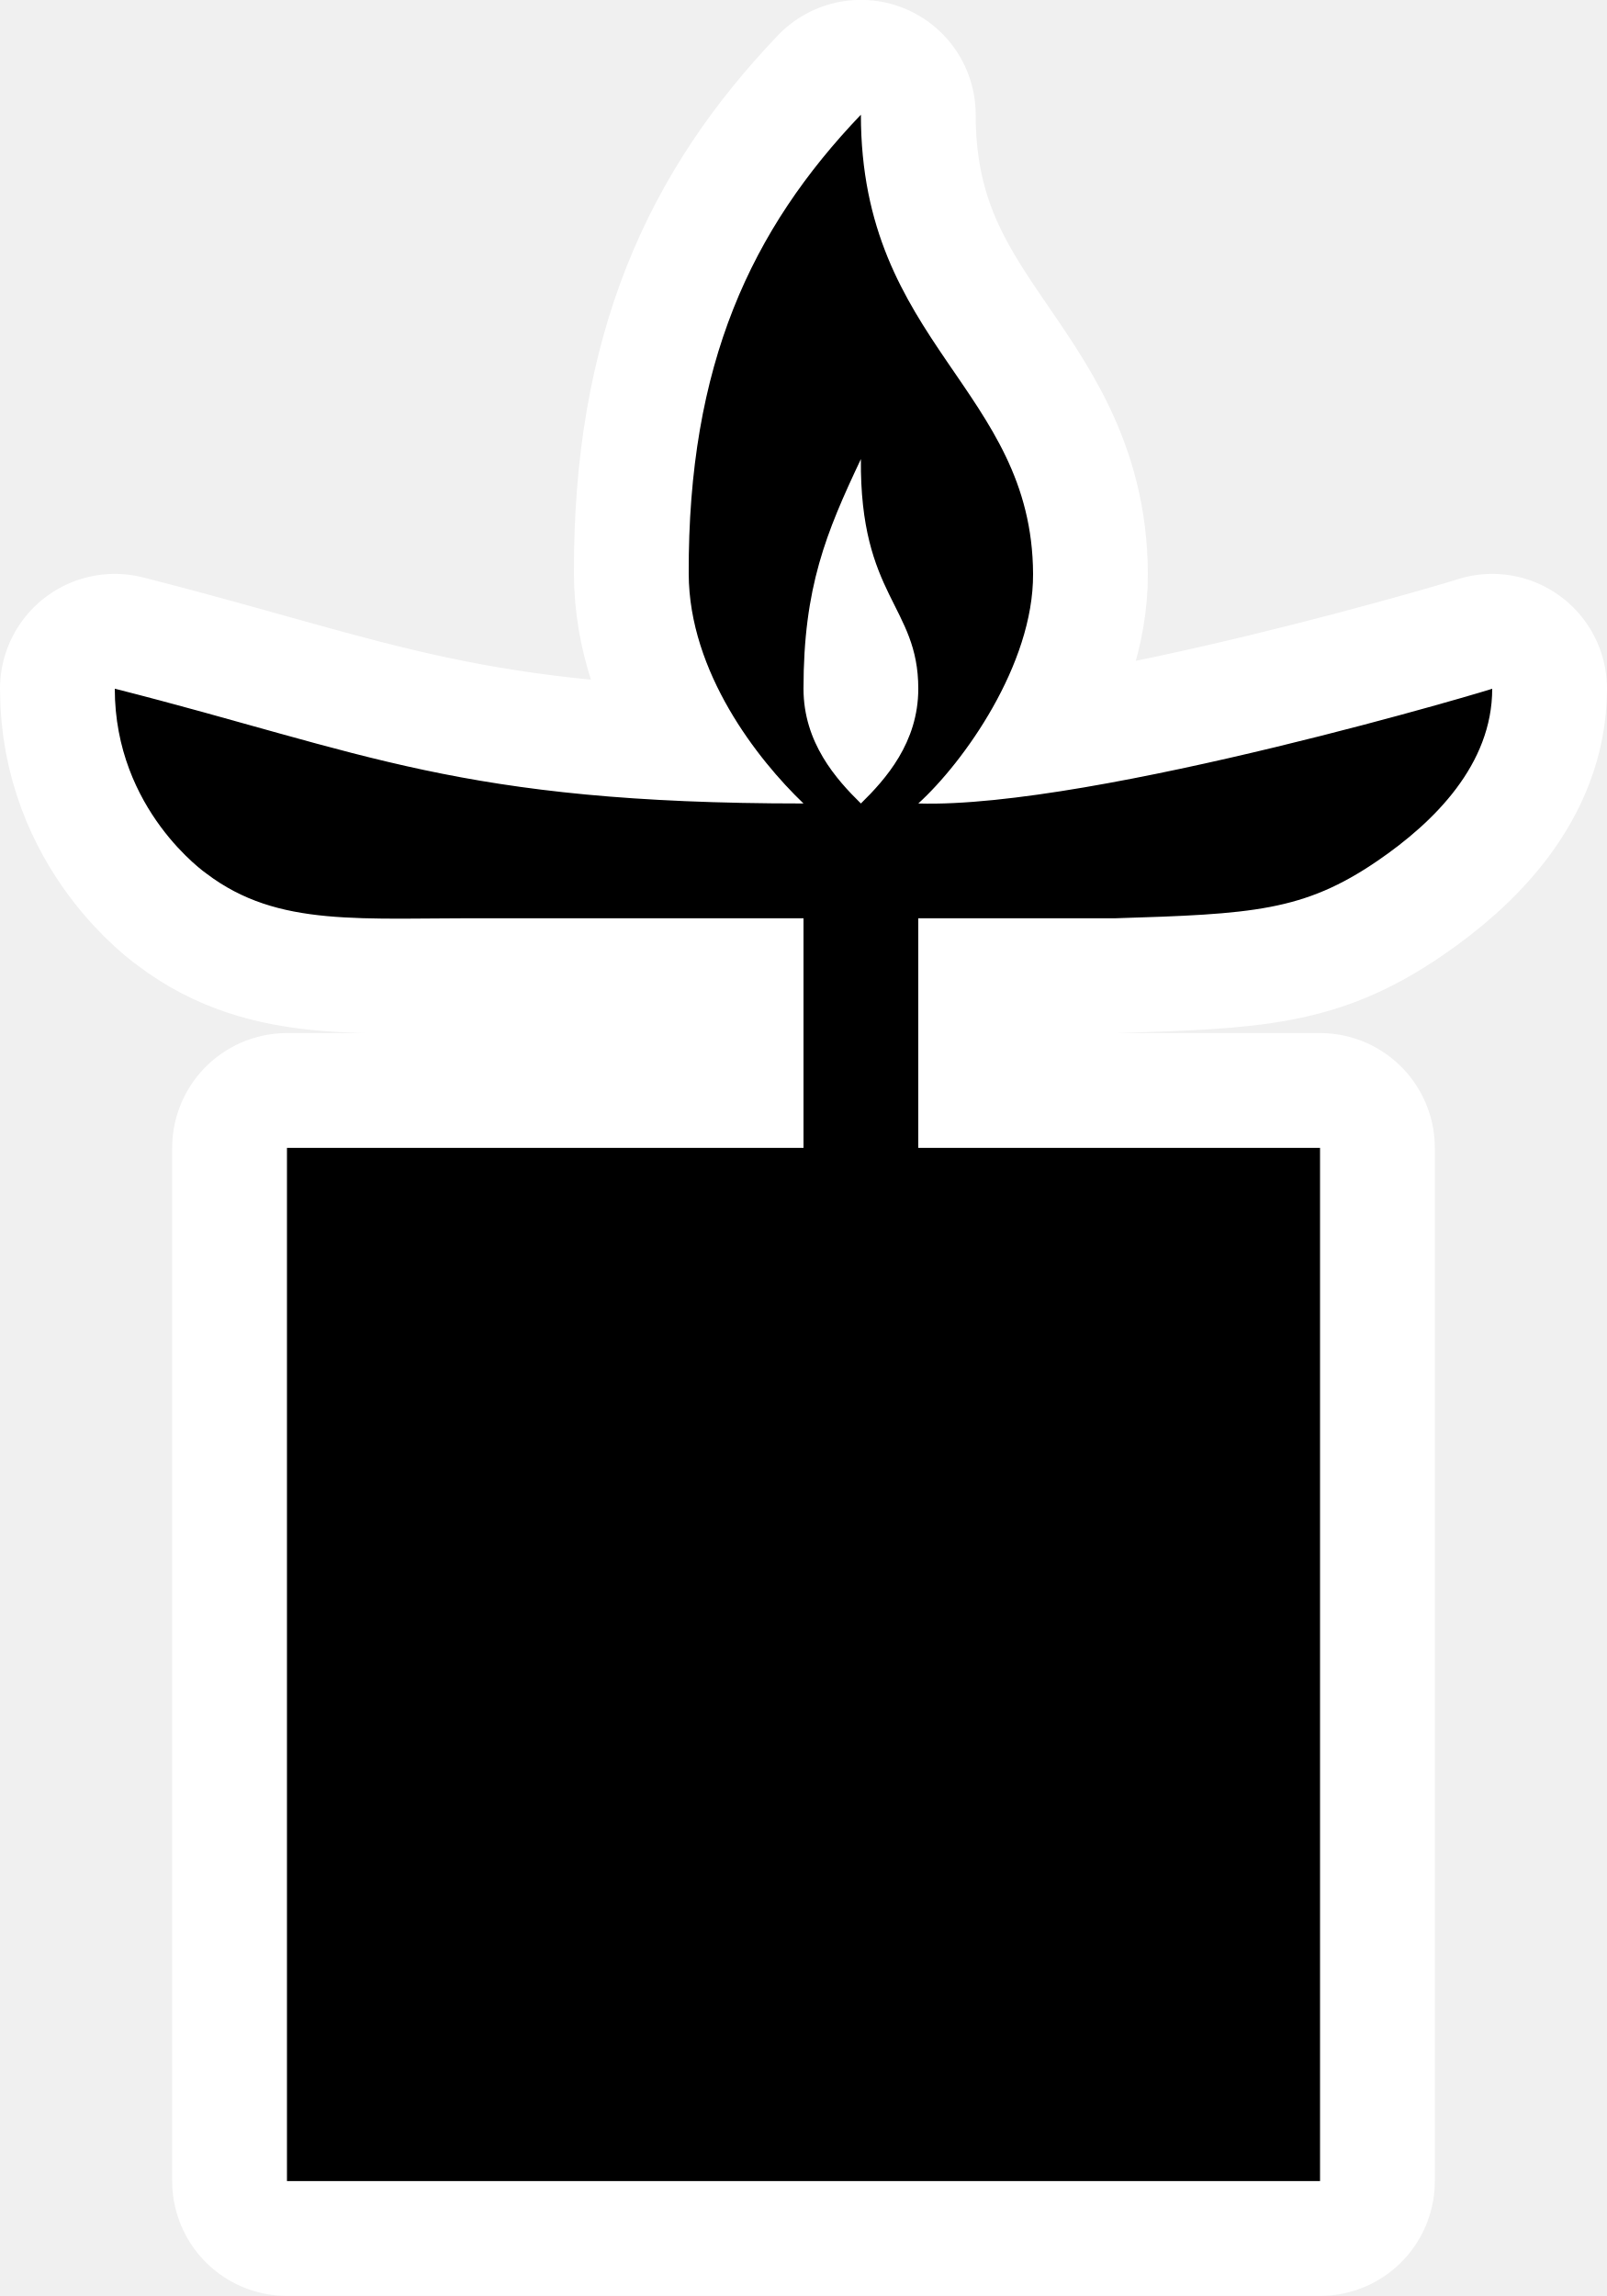
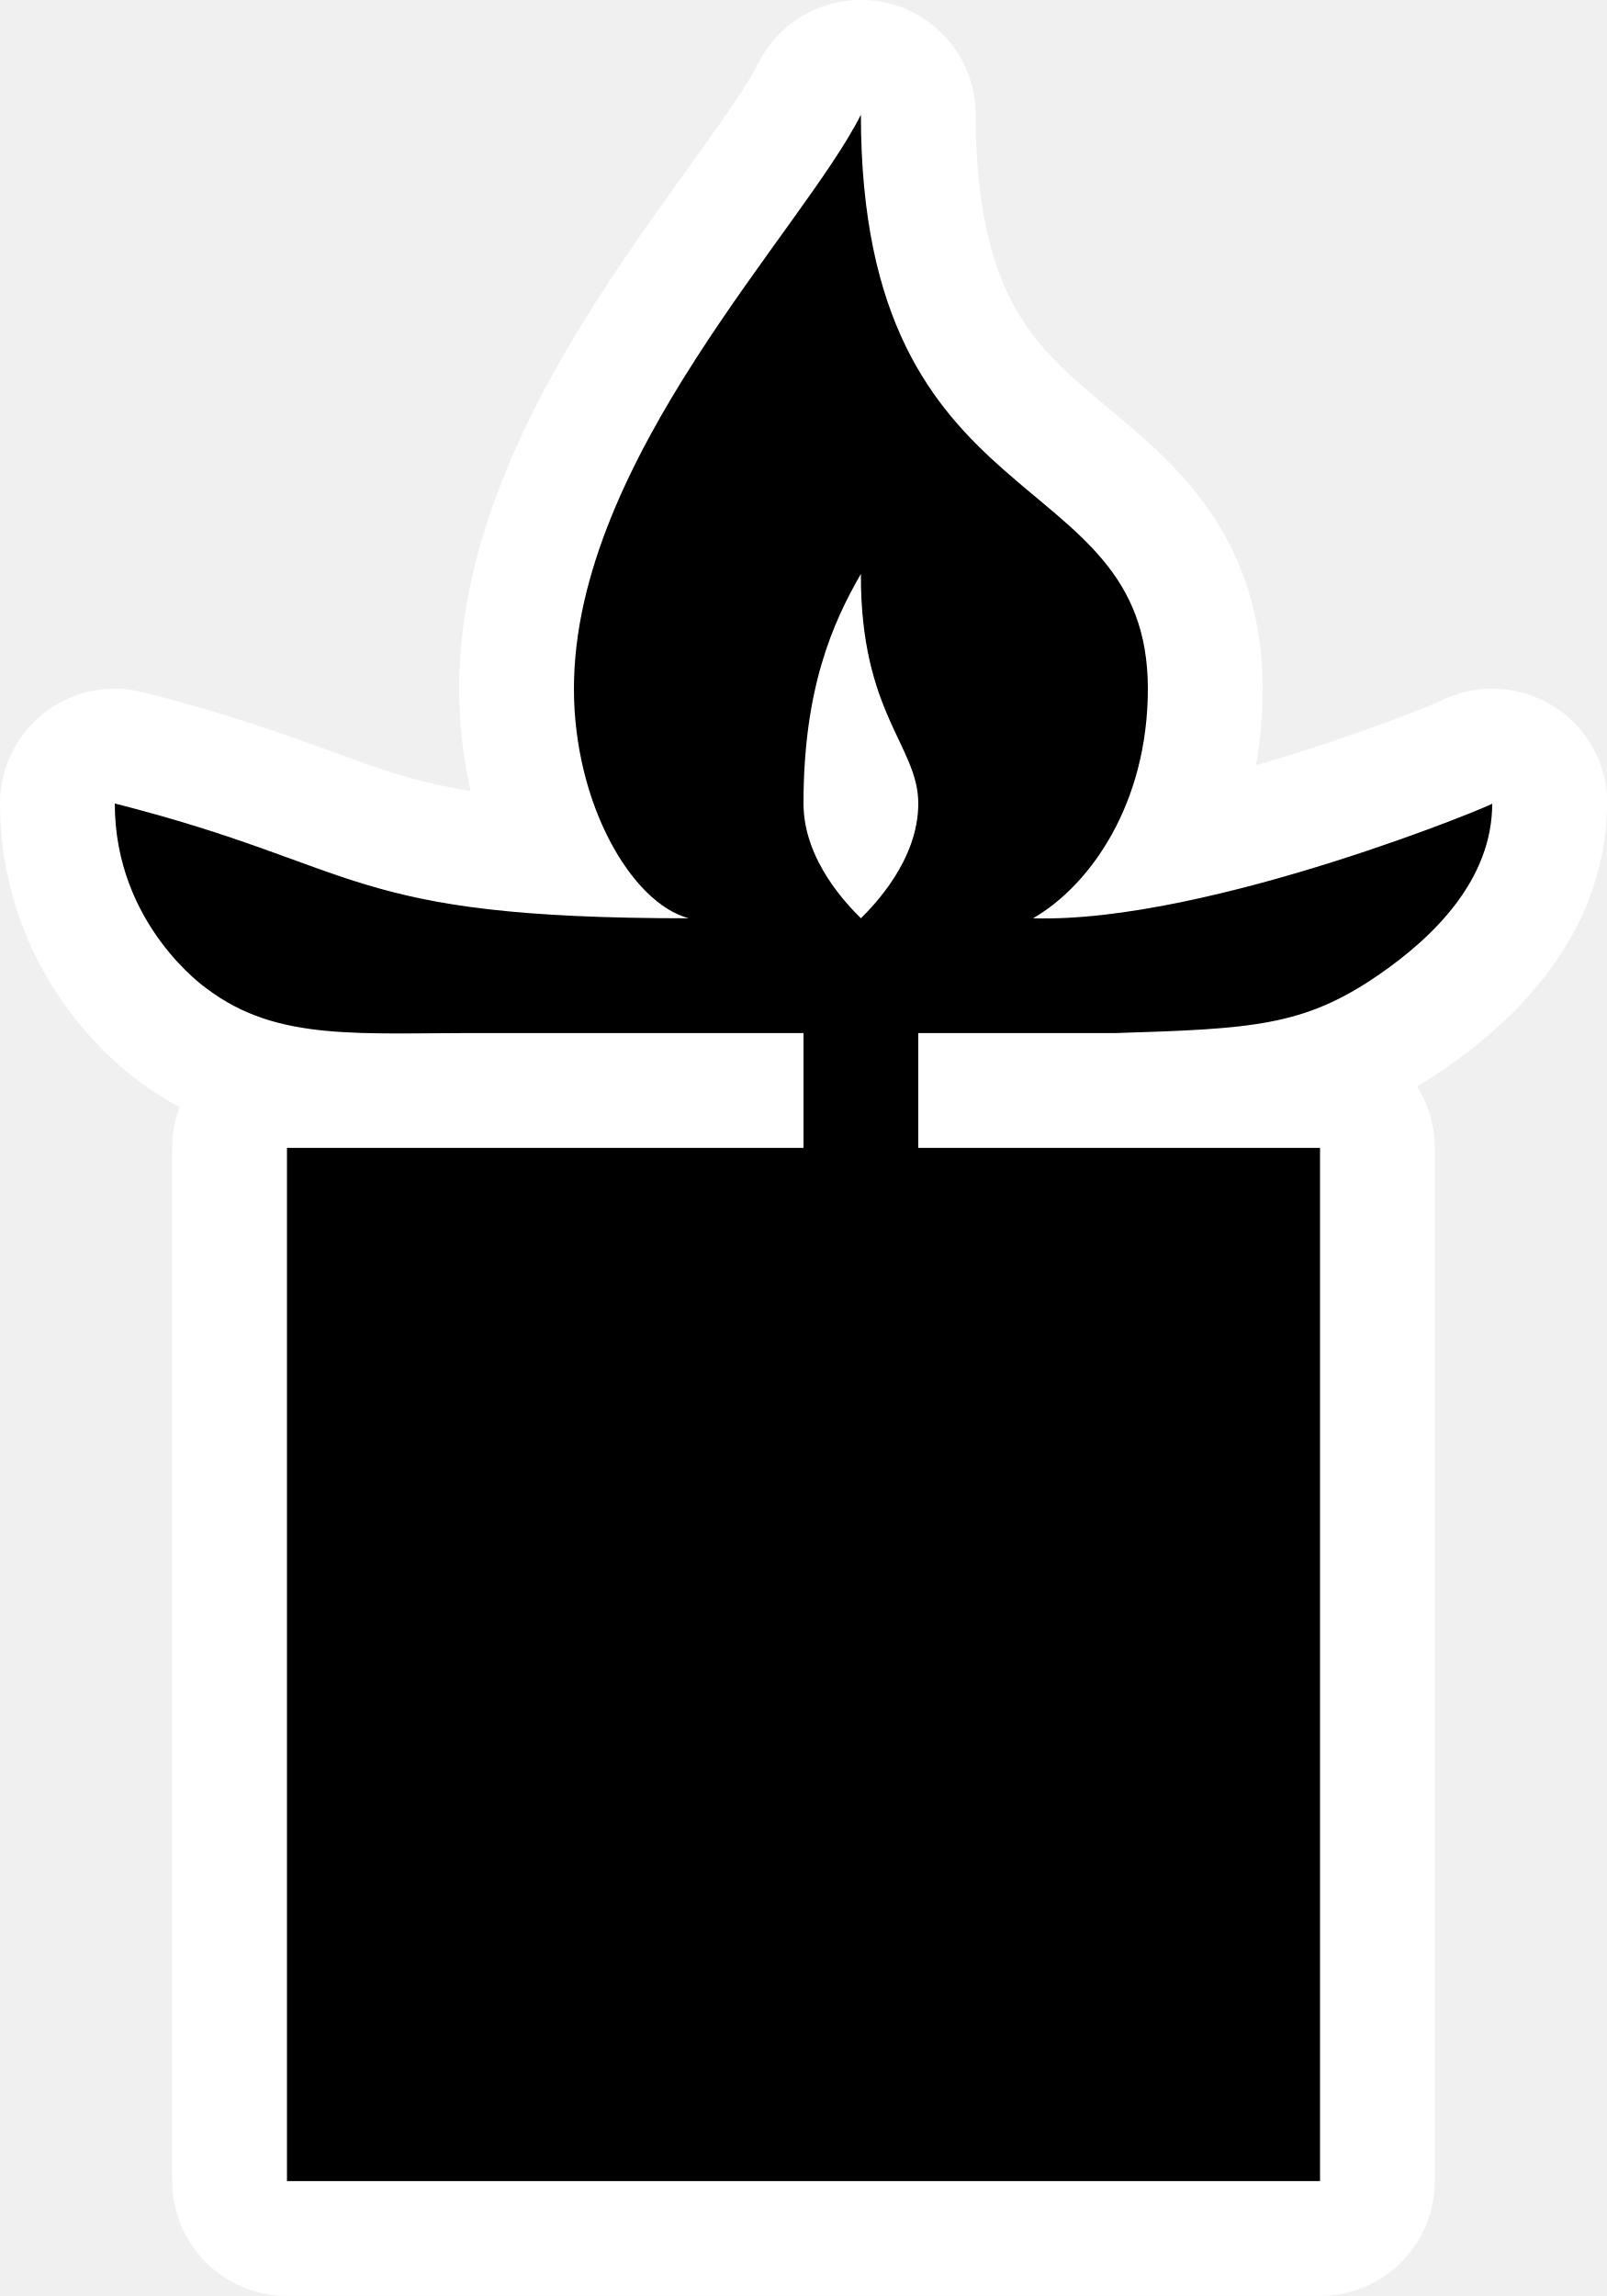
<svg xmlns="http://www.w3.org/2000/svg" width="14" height="20" version="1.0" xml:space="preserve">
  <g style="display:inline">
-     <path style="display:inline;fill:#000;fill-opacity:1;stroke:#fff;stroke-width:2;stroke-linecap:round;stroke-linejoin:round;stroke-dasharray:none;stroke-opacity:1;paint-order:stroke markers fill" d="m 11.691,-0.219 c -0.956,1 -1.507,2.175 -1.5,4 0.003,0.857 0.601,1.618 1,2 -3.004,0 -3.818,-0.446 -6,-1 0,1.059 0.799,1.611 0.799,1.611 0.626,0.474 1.34,0.383 2.489,0.389 H 11.191 V 8.781 H 6.691 V 17.781 H 15.691 V 8.781 l -3.5,-6e-7 V 6.781 l 1.713,6e-7 c 1.198,-0.037 1.643,-0.06 2.287,-0.5 0.496,-0.339 1,-0.84 1,-1.5 0.097,-0.023 -3.462,1.046 -5,1 0.393,-0.357 1.004,-1.209 1,-2 -0.008,-1.611 -1.5,-2 -1.5,-4 z m -7e-6,3 c -0.011,1.199 0.5,1.277 0.5,2 0,0.471 -0.286,0.79 -0.5,1 -0.214,-0.21 -0.5,-0.529 -0.5,-1 0,-0.883 0.196,-1.357 0.5,-2 z" transform="translate(-4.191 1.218)" />
+     <path style="display:inline;fill:#000;fill-opacity:1;stroke:#fff;stroke-width:2;stroke-linecap:round;stroke-linejoin:round;stroke-dasharray:none;stroke-opacity:1;paint-order:stroke markers fill" d="m 11.691,-0.219 c -0.5,1 -2.5,3 -2.5,5 0,1 0.5,1.866 1,2 -3.004,0 -2.818,-0.446 -5,-1 0,1.059 0.799,1.611 0.799,1.611 0.626,0.474 1.34,0.383 2.489,0.389 H 11.191 V 8.781 H 6.691 V 17.781 H 15.691 V 8.781 l -3.5,-6e-7 V 7.781 l 1.713,6e-7 c 1.198,-0.037 1.643,-0.06 2.287,-0.5 0.496,-0.339 1,-0.84 1,-1.5 0.097,-0.023 -2.462,1.046 -4,1 0.5,-0.289 1,-1 1,-2 0,-2 -2.5,-1.404 -2.5,-5 z m 0,4 c -0.005,1.217 0.5,1.5 0.5,2 0,0.5 -0.398,0.898 -0.5,1 -0.108,-0.108 -0.5,-0.5 -0.5,-1 0,-1 0.253,-1.572 0.5,-2 z" transform="translate(-4.191 1.218)" />
  </g>
</svg>
